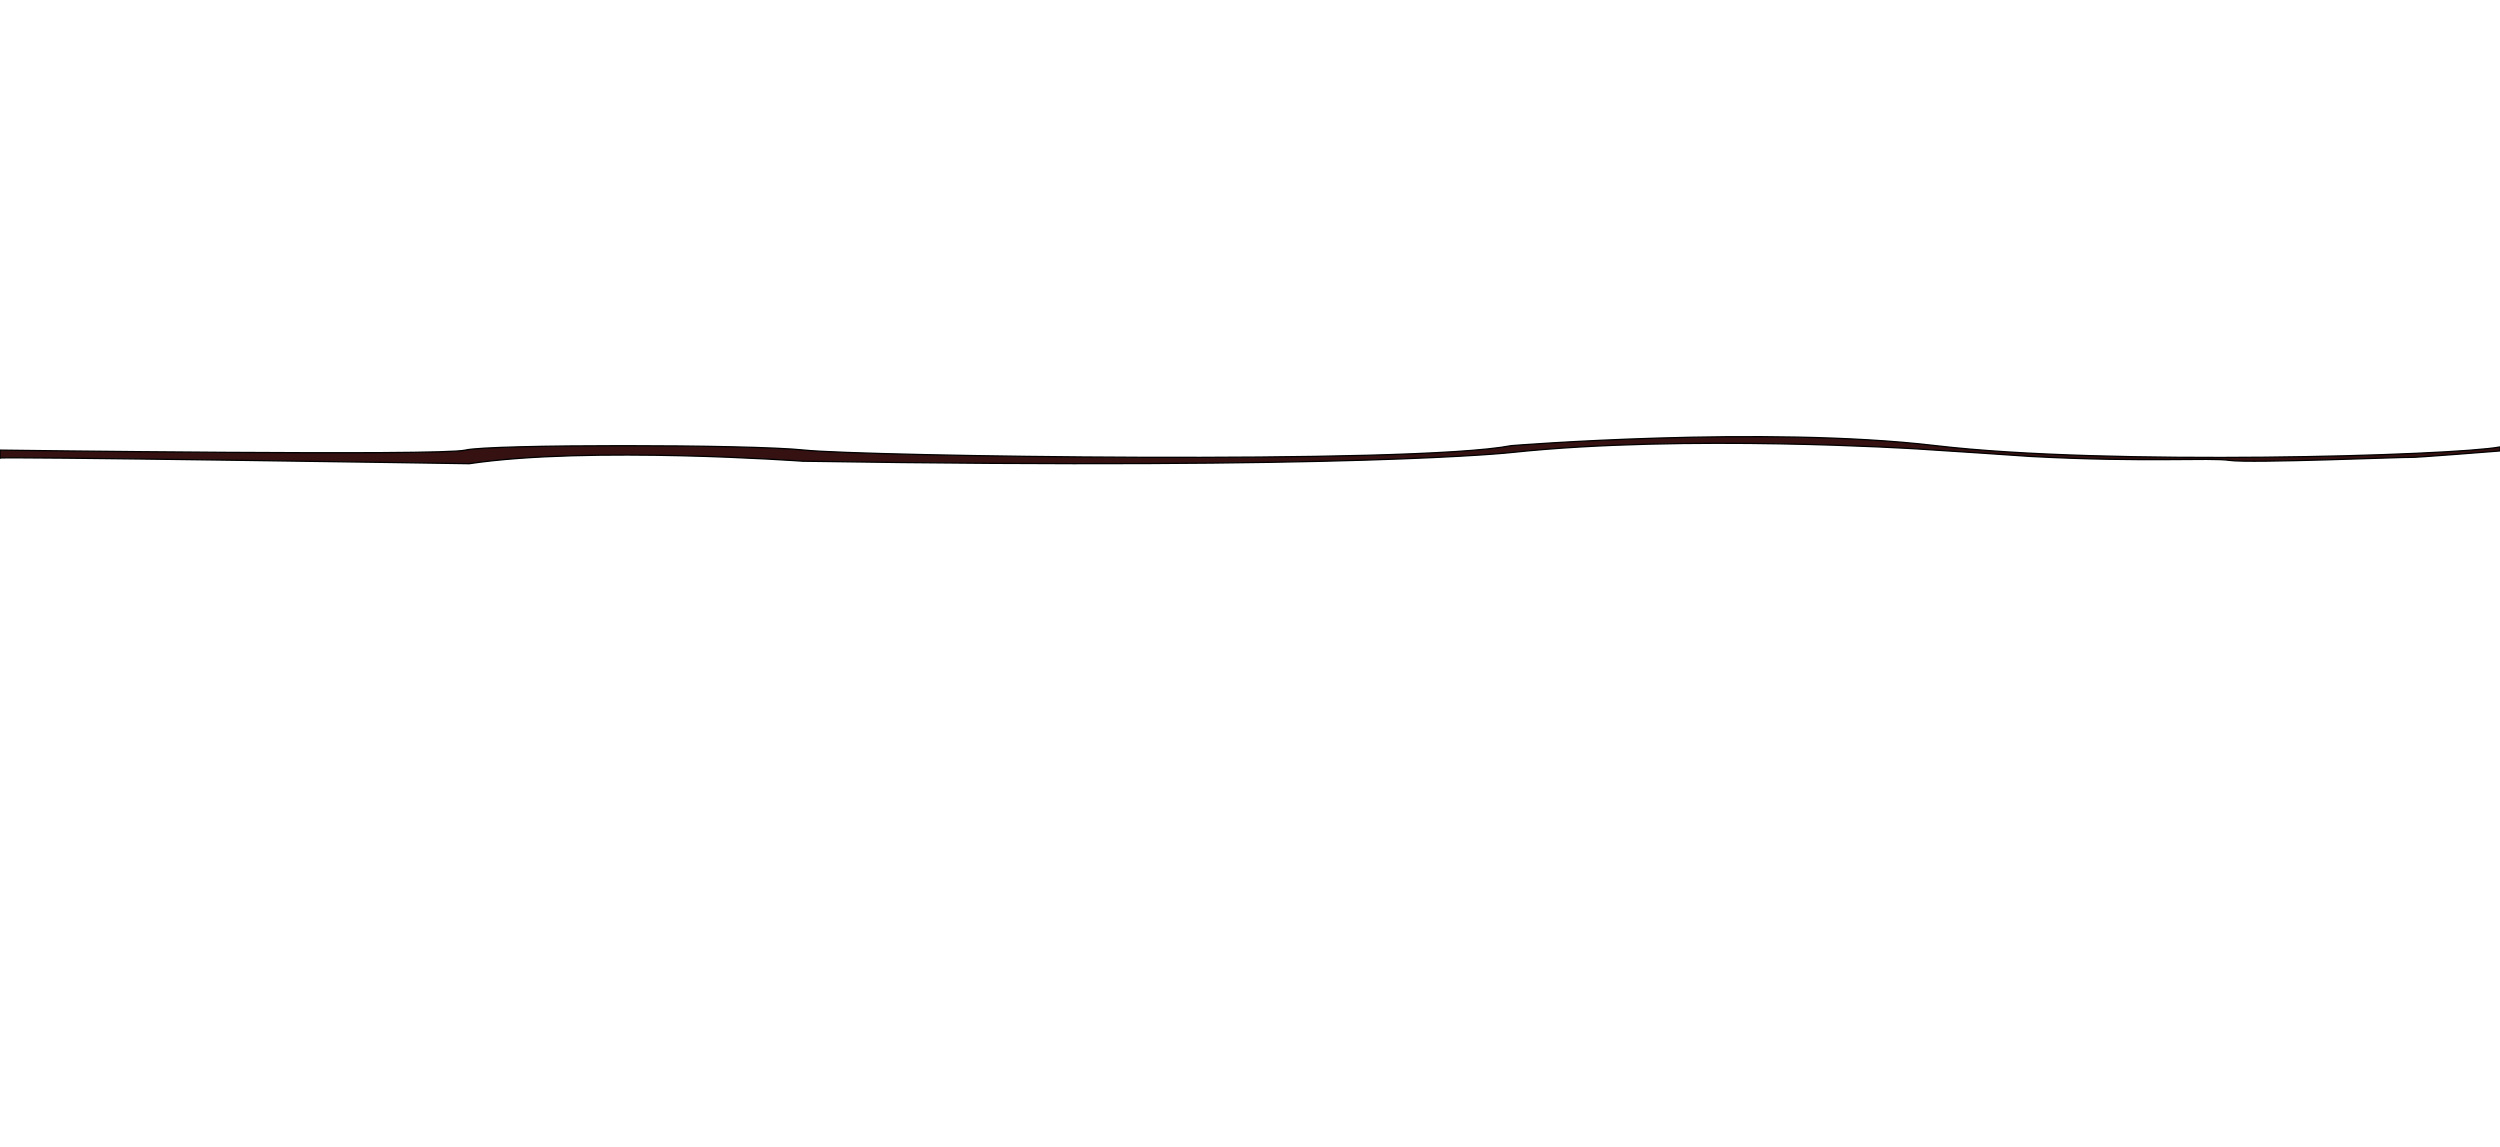
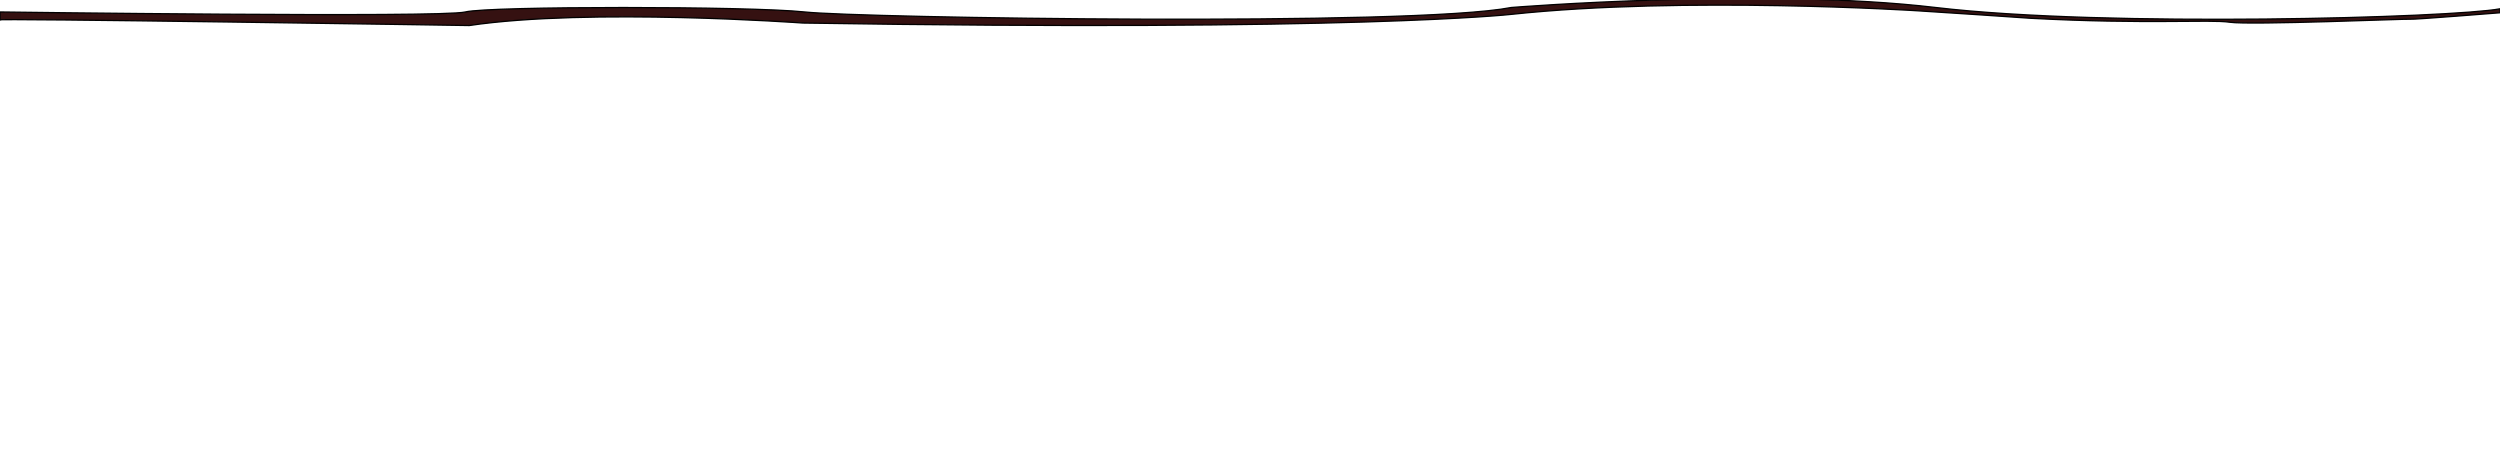
- <svg xmlns="http://www.w3.org/2000/svg" version="1.1" id="Layer_1" x="0px" y="0px" viewBox="0 0 1900 871" style="enable-background:new 0 0 1900 871;" xml:space="preserve">
+ <svg xmlns="http://www.w3.org/2000/svg" version="1.1" id="Layer_1" x="0px" y="0px" viewBox="0 333 1900 350" style="enable-background:new 0 0 1900 871;" xml:space="preserve">
  <style type="text/css">
	.st0{fill:#351111;stroke:#000000;stroke-miterlimit:10;}
</style>
  <path class="st0" d="M0,342.1c0,0,335.6,4.5,353.6,0c18-4.5,216-4.5,258,0c42,4.5,462,11.2,537-3.4c0,0,192-15.4,322.5,0  c130.5,15.4,392.9,7.7,428.9,1v3c0,0-66.3,5.3-68,4.9s-121.7,4.6-137.3,2.3s-63,1.7-151.3-3c0,0-76-5.2-86-5.7  c0,0-177-11.3-308.7,2.7c0,0-118.2,13.3-538.6,6.6c0,0-162-11.7-253.5,1.9c0,0-371.3-5.8-356.6-4.2V342.1z" />
</svg>
